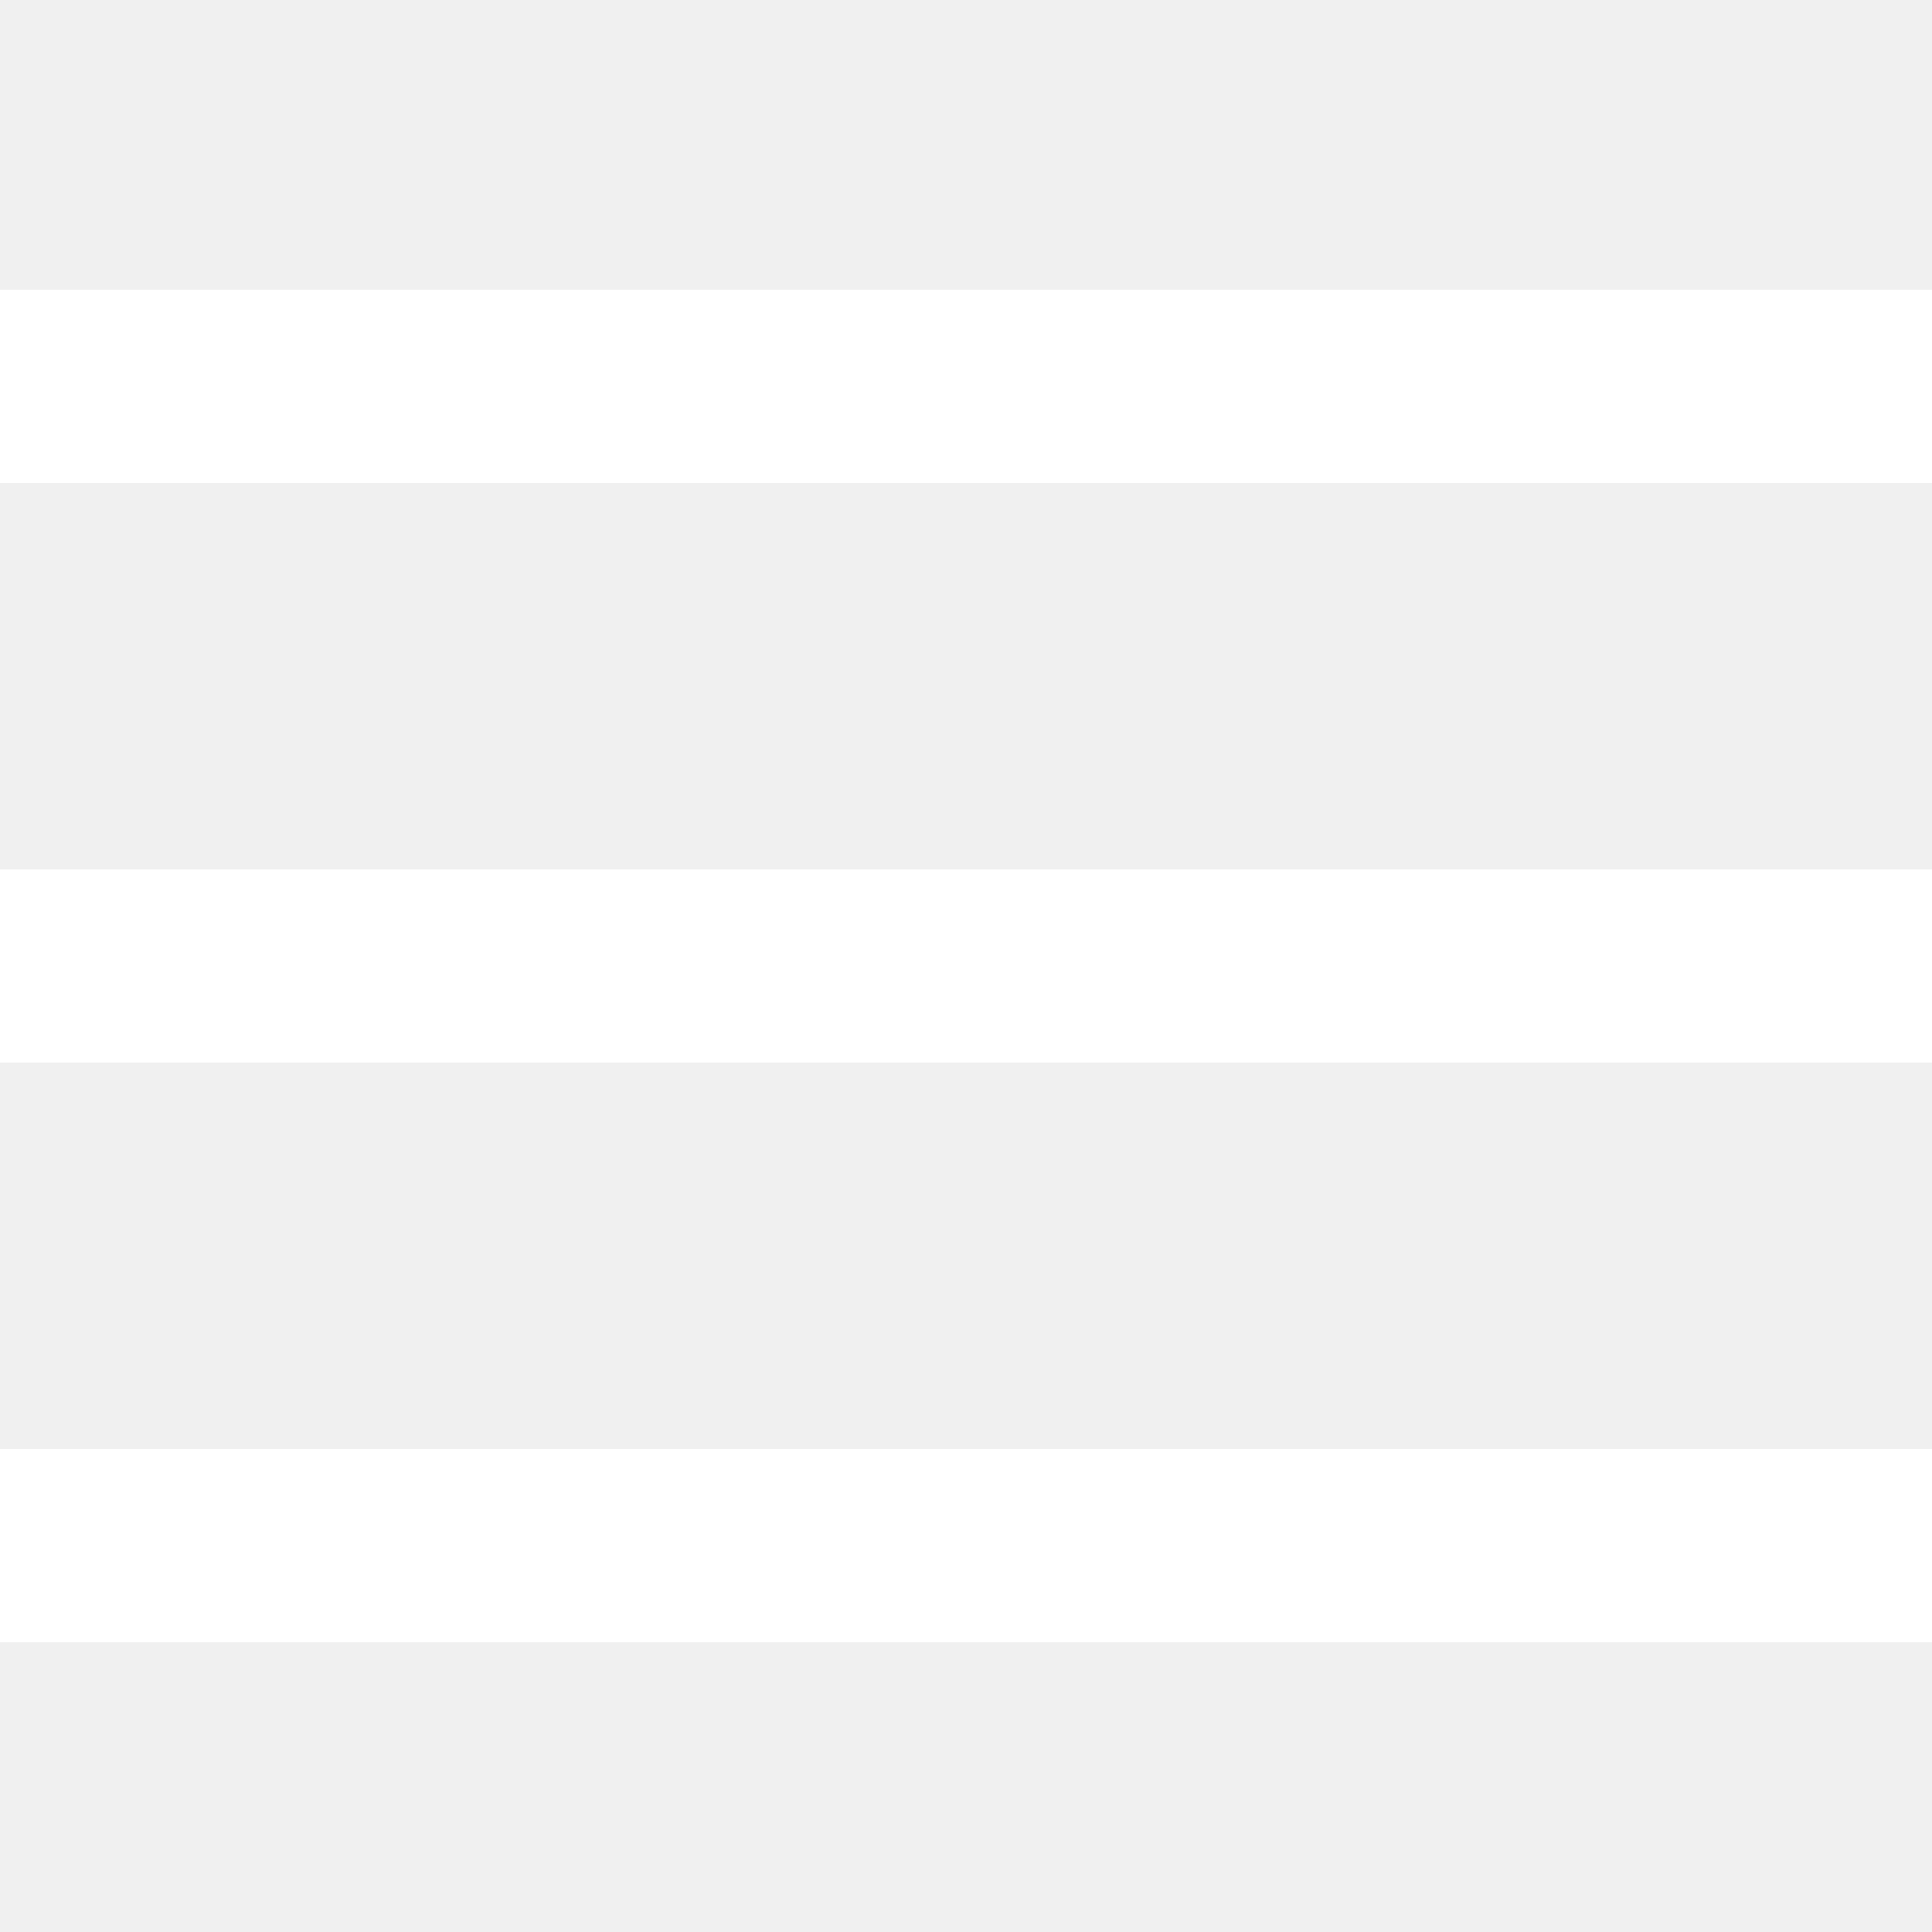
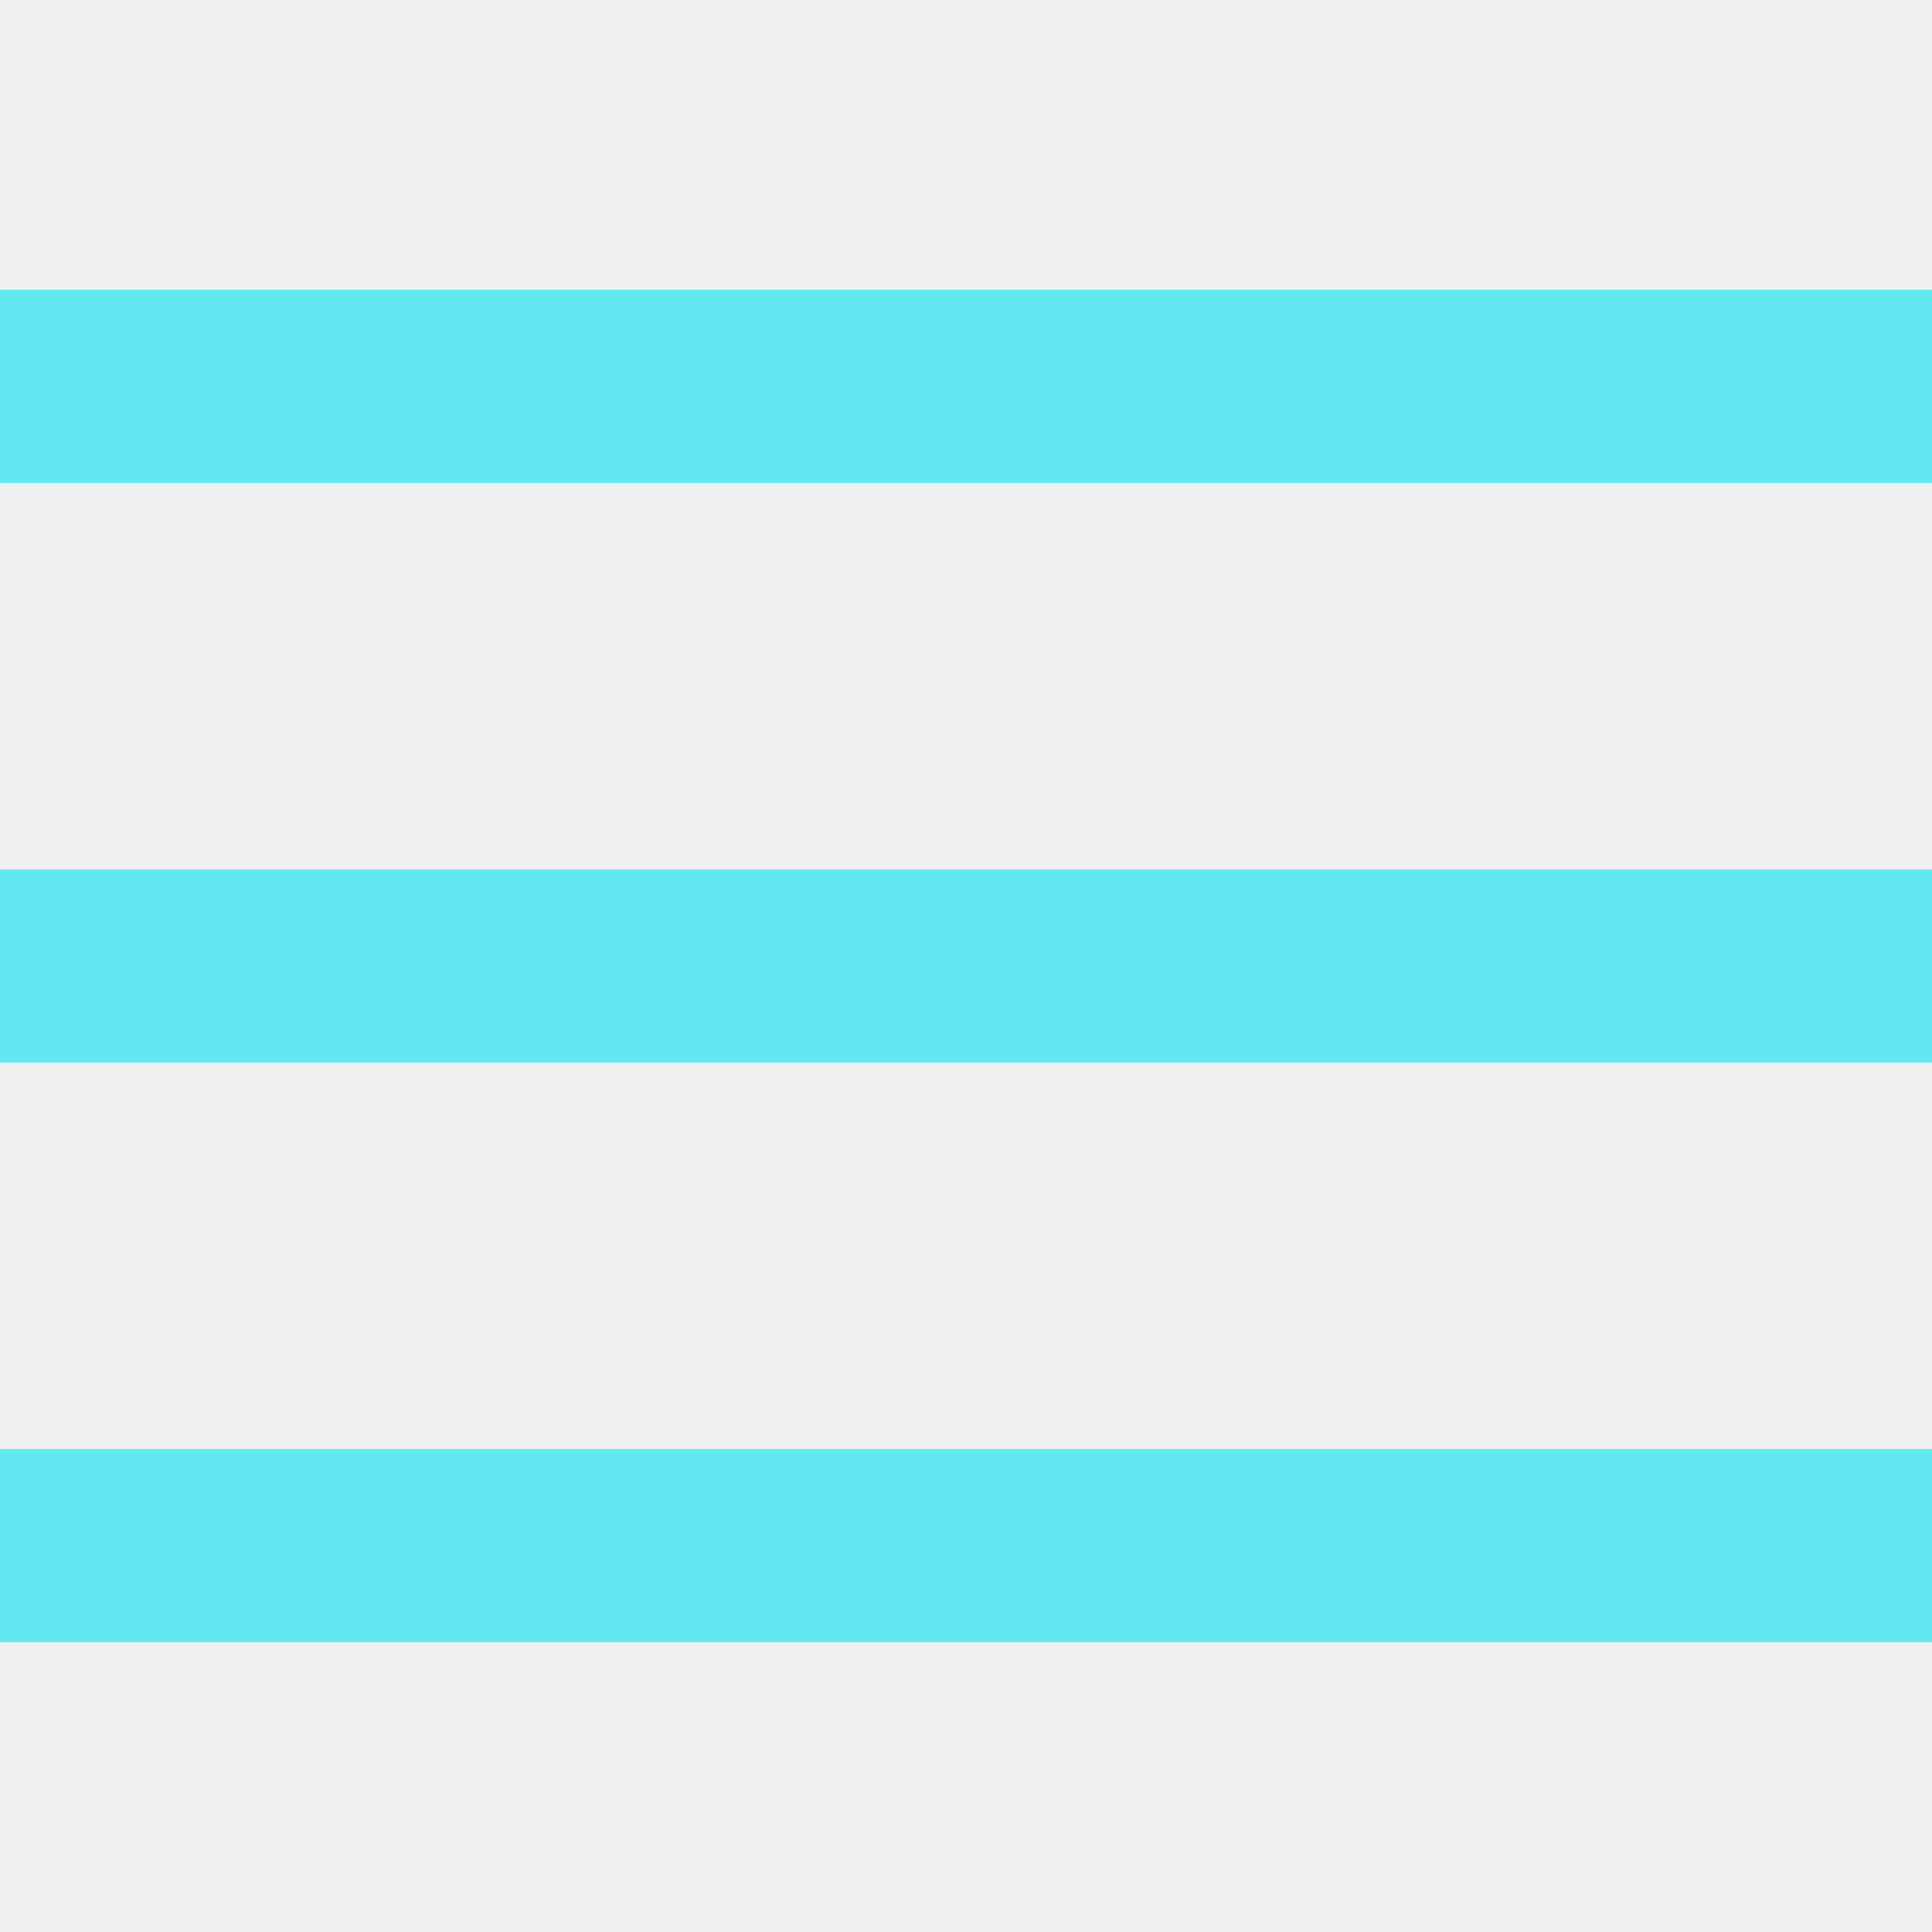
<svg xmlns="http://www.w3.org/2000/svg" viewBox="0 0 50 50" width="100px" height="100px">
-   <path fill="#fff" d="M 0 7.5 L 0 12.5 L 50 12.5 L 50 7.5 Z M 0 22.5 L 0 27.5 L 50 27.5 L 50 22.5 Z M 0 37.5 L 0 42.5 L 50 42.5 L 50 37.5 Z" />
+   <path fill="#61E8F1" d="M 0 7.5 L 0 12.5 L 50 12.5 L 50 7.5 Z M 0 22.5 L 0 27.5 L 50 27.5 L 50 22.5 Z M 0 37.5 L 0 42.5 L 50 42.5 L 50 37.5 Z" />
</svg>
